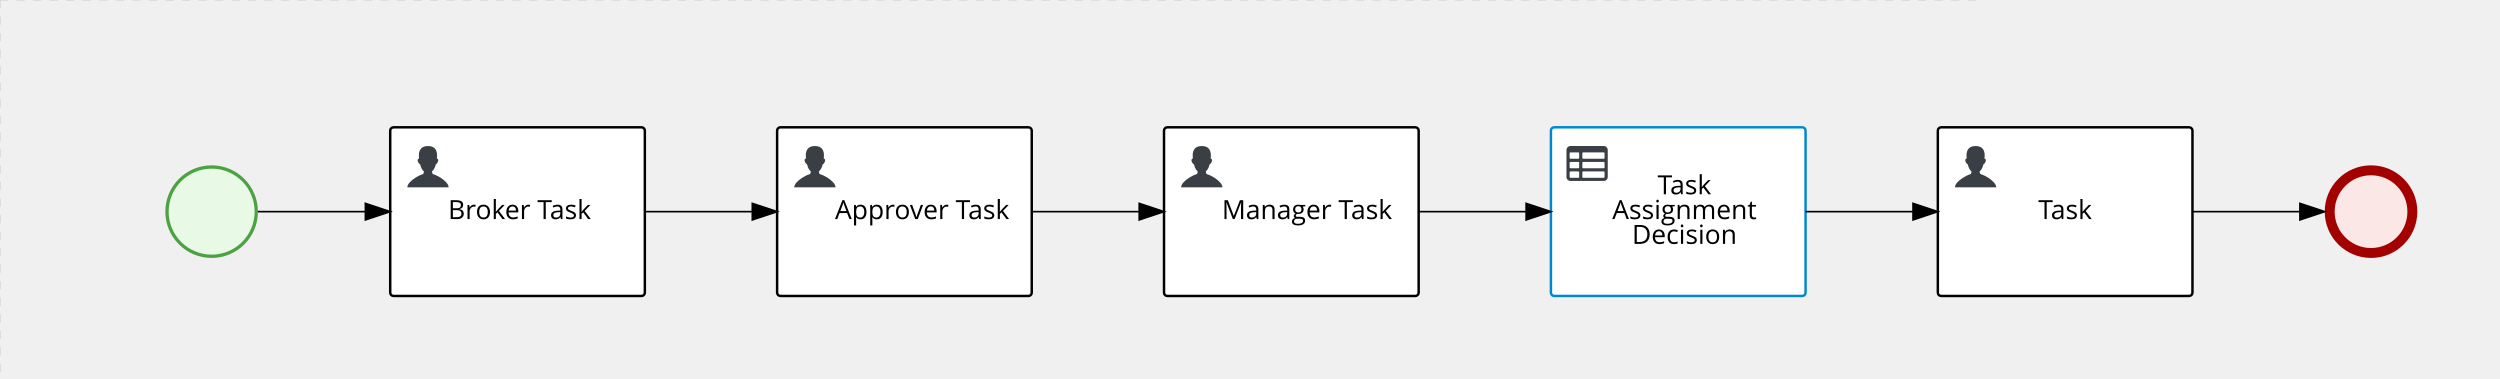
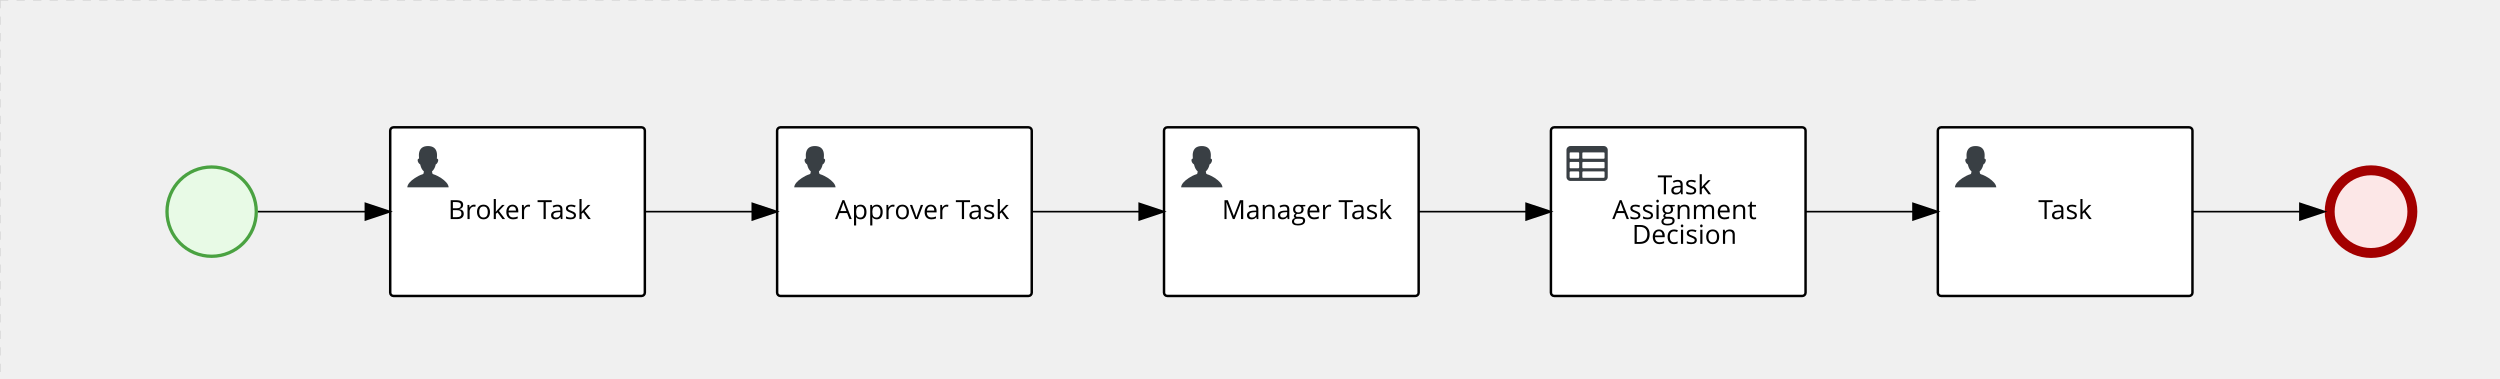
<svg xmlns="http://www.w3.org/2000/svg" version="1.1" width="1512" height="229" viewBox="0 0 1512 229">
  <defs />
  <g transform="matrix(1,0,0,1,0,0)">
    <g>
      <g>
        <g>
          <path fill="none" stroke="#d3d3d3" paint-order="fill stroke markers" d=" M 0 0 L 1200 0" stroke-miterlimit="10" stroke-opacity="0.8" stroke-dasharray="5" />
        </g>
        <g>
          <path fill="none" stroke="#d3d3d3" paint-order="fill stroke markers" d=" M 0 0 L 0 800" stroke-miterlimit="10" stroke-opacity="0.8" stroke-dasharray="5" />
        </g>
      </g>
      <g id="_FBC9FD80-315C-43DC-B550-929F29DAA9F3" bpmn2nodeid="_FBC9FD80-315C-43DC-B550-929F29DAA9F3" transform="matrix(1,0,0,1,236,77)">
        <g>
          <path fill="none" stroke="none" />
        </g>
        <g transform="matrix(1,0,0,1,0,0)">
          <path fill="#ffffff" stroke="none" id="_FBC9FD80-315C-43DC-B550-929F29DAA9F3?shapeType=BACKGROUND" paint-order="stroke fill markers" d=" M 2 0 L 152 0 L 152 0 A 2 2 0 0 1 154 2 L 154 100 L 154 100 A 2 2 0 0 1 152 102 L 2 102 L 2 102 A 2 2 0 0 1 0 100 L 0 2 L 0 2 A 2 2 0 0 1 2 0 Z" />
        </g>
        <g transform="matrix(1,0,0,1,0,0)">
          <path fill="none" stroke="rgb(0,0,0)" id="_FBC9FD80-315C-43DC-B550-929F29DAA9F3?shapeType=BORDER&amp;renderType=STROKE" paint-order="fill stroke markers" d=" M 2 0 L 152 0 L 152 0 A 2 2 0 0 1 154 2 L 154 100 L 154 100 A 2 2 0 0 1 152 102 L 2 102 L 2 102 A 2 2 0 0 1 0 100 L 0 2 L 0 2 A 2 2 0 0 1 2 0 Z" stroke-miterlimit="10" stroke-width="1.5" stroke-dasharray="" />
        </g>
        <g>
          <g transform="matrix(0.06,0,0,0.06,9.4,9.4)">
            <g transform="matrix(1,0,0,1,0,0)">
              <path fill="#393f44" stroke="none" id="_FBC9FD80-315C-43DC-B550-929F29DAA9F3undefined" paint-order="stroke fill markers" d=" M 0 0 M 16 445.21 C 16 440.869 18.784 431.129 22.001 424.217 C 35.768 394.64 77.283 359.28 129 333.084 C 144.516 325.224 157.347 319.964 167.807 317.174 C 171.932 316.074 175.729 314.414 176.525 313.363 C 178.894 310.234 180.914 302.908 181.727 294.5 L 182.5 286.5 L 178.507 283.455 C 166.303 274.146 154.284 251.678 148.04 226.5 C 145.611 216.707 145.056 215.462 142.984 215.158 C 141.703 214.97 138.083 212.243 134.939 209.099 C 123.233 197.393 116.891 177.376 121.44 166.49 C 123.002 162.751 128.155 159.01 131.75 159.004 C 134.448 159 134.471 158.603 132.914 138.788 C 130.927 113.496 134.279 92.265 143.132 74.076 C 152.232 55.38 167.569 42.882 189.049 36.66 C 210.203 30.532 237.797 30.532 258.951 36.66 C 300.042 48.563 318.958 83.806 314.955 141 C 314.32 150.075 313.624 157.788 313.409 158.14 C 313.194 158.493 314.575 159.073 316.479 159.43 C 328.929 161.766 330.986 177.018 321.496 196.621 C 316.903 206.109 309.357 214.508 304.817 215.185 C 303.023 215.453 302.293 217.146 299.943 226.5 C 296.659 239.567 294.474 245.305 287.948 257.995 C 282.491 268.606 273.035 281.109 268.108 284.229 L 264.871 286.278 L 265.518 292.889 C 266.345 301.33 268.639 309.871 270.877 312.837 C 272.067 314.415 275.002 315.79 280.063 317.139 C 291.069 320.075 303.617 325.274 321 334.102 C 369.815 358.891 410.848 393.758 425.032 422.5 C 429.07 430.682 432 440.232 432 445.21 L 432 448 L 224 448 L 16 448 L 16 445.21 Z" />
            </g>
          </g>
        </g>
        <g transform="matrix(1,0,0,1,4.04,13.68)">
          <g transform="matrix(0.04,0,0,0.04,63.36,69.12)">
            <g transform="matrix(1,0,0,1,0,0)">
              <path fill="none" stroke="none" />
            </g>
            <g transform="matrix(1,0,0,1,0,0)">
              <path fill="none" stroke="none" />
            </g>
          </g>
        </g>
        <g transform="matrix(1,0,0,1,35,43.5)">
          <text fill="#000000" stroke="none" font-family="Open Sans" font-size="12pt" font-style="normal" font-weight="normal" text-decoration="normal" x="43.242" y="12" text-anchor="middle" dominant-baseline="alphabetic">Broker Task</text>
        </g>
      </g>
      <g id="_30AFEEEB-D599-4DC5-AA31-ECC15A4D8841" bpmn2nodeid="_30AFEEEB-D599-4DC5-AA31-ECC15A4D8841" transform="matrix(1,0,0,1,100,100)">
        <g>
          <path fill="none" stroke="none" />
        </g>
        <g transform="matrix(0.125,0,0,0.125,0,0)">
          <g transform="matrix(1,0,0,1,0,0)">
            <path fill="#e8fae6" stroke="none" id="_30AFEEEB-D599-4DC5-AA31-ECC15A4D8841?shapeType=BACKGROUND" paint-order="stroke fill markers" d=" M 0 0 M 444 224 C 444 263.9 434.2 300.8 414.4 334.5 C 394.7 368.2 368 394.9 334.4 414.5 C 300.8 434.1 263.9 444 224 444 C 184.1 444 147.2 434.2 113.5 414.4 C 79.8 394.7 53.1 368 33.5 334.4 C 13.9 300.8 4 263.9 4 224 C 4 184.1 13.8 147.2 33.6 113.5 C 53.4 79.8 80.1 53.1 113.6 33.5 C 147.1 13.9 184.1 4 224 4 C 263.9 4 300.8 13.8 334.5 33.6 C 368.2 53.4 394.9 80.1 414.5 113.6 C 434.1 147.1 444 184.1 444 224 Z" />
          </g>
          <g>
            <g transform="matrix(1,0,0,1,0,0)">
              <g transform="matrix(1,0,0,1,0,0)">
                <path fill="#4aa241" stroke="none" id="_30AFEEEB-D599-4DC5-AA31-ECC15A4D8841?shapeType=BORDER&amp;renderType=FILL" paint-order="stroke fill markers" d=" M 0 0 M 224 0 C 100.3 0 0 100.3 0 224 C 0 347.7 100.3 448 224 448 C 347.7 448 448 347.7 448 224 C 448 100.3 347.7 0 224 0 Z M 0 0 M 224 432 C 109.1 432 16 338.9 16 224 C 16 109.1 109.1 16 224 16 C 338.9 16 432 109.1 432 224 C 432 338.9 338.9 432 224 432 Z" />
              </g>
            </g>
          </g>
        </g>
        <g transform="matrix(1,0,0,1,28,61)" />
      </g>
      <g id="_DB886AA5-C1CF-40F2-BC9B-DAC7958C310D" bpmn2nodeid="_DB886AA5-C1CF-40F2-BC9B-DAC7958C310D" transform="matrix(1,0,0,1,704,77)">
        <g>
          <path fill="none" stroke="none" />
        </g>
        <g transform="matrix(1,0,0,1,0,0)">
          <path fill="#ffffff" stroke="none" id="_DB886AA5-C1CF-40F2-BC9B-DAC7958C310D?shapeType=BACKGROUND" paint-order="stroke fill markers" d=" M 2 0 L 152 0 L 152 0 A 2 2 0 0 1 154 2 L 154 100 L 154 100 A 2 2 0 0 1 152 102 L 2 102 L 2 102 A 2 2 0 0 1 0 100 L 0 2 L 0 2 A 2 2 0 0 1 2 0 Z" />
        </g>
        <g transform="matrix(1,0,0,1,0,0)">
          <path fill="none" stroke="rgb(0,0,0)" id="_DB886AA5-C1CF-40F2-BC9B-DAC7958C310D?shapeType=BORDER&amp;renderType=STROKE" paint-order="fill stroke markers" d=" M 2 0 L 152 0 L 152 0 A 2 2 0 0 1 154 2 L 154 100 L 154 100 A 2 2 0 0 1 152 102 L 2 102 L 2 102 A 2 2 0 0 1 0 100 L 0 2 L 0 2 A 2 2 0 0 1 2 0 Z" stroke-miterlimit="10" stroke-width="1.5" stroke-dasharray="" />
        </g>
        <g>
          <g transform="matrix(0.06,0,0,0.06,9.4,9.4)">
            <g transform="matrix(1,0,0,1,0,0)">
              <path fill="#393f44" stroke="none" id="_DB886AA5-C1CF-40F2-BC9B-DAC7958C310Dundefined" paint-order="stroke fill markers" d=" M 0 0 M 16 445.21 C 16 440.869 18.784 431.129 22.001 424.217 C 35.768 394.64 77.283 359.28 129 333.084 C 144.516 325.224 157.347 319.964 167.807 317.174 C 171.932 316.074 175.729 314.414 176.525 313.363 C 178.894 310.234 180.914 302.908 181.727 294.5 L 182.5 286.5 L 178.507 283.455 C 166.303 274.146 154.284 251.678 148.04 226.5 C 145.611 216.707 145.056 215.462 142.984 215.158 C 141.703 214.97 138.083 212.243 134.939 209.099 C 123.233 197.393 116.891 177.376 121.44 166.49 C 123.002 162.751 128.155 159.01 131.75 159.004 C 134.448 159 134.471 158.603 132.914 138.788 C 130.927 113.496 134.279 92.265 143.132 74.076 C 152.232 55.38 167.569 42.882 189.049 36.66 C 210.203 30.532 237.797 30.532 258.951 36.66 C 300.042 48.563 318.958 83.806 314.955 141 C 314.32 150.075 313.624 157.788 313.409 158.14 C 313.194 158.493 314.575 159.073 316.479 159.43 C 328.929 161.766 330.986 177.018 321.496 196.621 C 316.903 206.109 309.357 214.508 304.817 215.185 C 303.023 215.453 302.293 217.146 299.943 226.5 C 296.659 239.567 294.474 245.305 287.948 257.995 C 282.491 268.606 273.035 281.109 268.108 284.229 L 264.871 286.278 L 265.518 292.889 C 266.345 301.33 268.639 309.871 270.877 312.837 C 272.067 314.415 275.002 315.79 280.063 317.139 C 291.069 320.075 303.617 325.274 321 334.102 C 369.815 358.891 410.848 393.758 425.032 422.5 C 429.07 430.682 432 440.232 432 445.21 L 432 448 L 224 448 L 16 448 L 16 445.21 Z" />
            </g>
          </g>
        </g>
        <g transform="matrix(1,0,0,1,4.04,13.68)">
          <g transform="matrix(0.04,0,0,0.04,63.36,69.12)">
            <g transform="matrix(1,0,0,1,0,0)">
              <path fill="none" stroke="none" />
            </g>
            <g transform="matrix(1,0,0,1,0,0)">
              <path fill="none" stroke="none" />
            </g>
          </g>
        </g>
        <g transform="matrix(1,0,0,1,35,43.5)">
          <text fill="#000000" stroke="none" font-family="Open Sans" font-size="12pt" font-style="normal" font-weight="normal" text-decoration="normal" x="51.496" y="12" text-anchor="middle" dominant-baseline="alphabetic">Manager Task</text>
        </g>
      </g>
      <g id="_17DC1B3C-CA2A-4DE0-AC7F-AA25F8FB5A72" bpmn2nodeid="_17DC1B3C-CA2A-4DE0-AC7F-AA25F8FB5A72" transform="matrix(1,0,0,1,470,77)">
        <g>
          <path fill="none" stroke="none" />
        </g>
        <g transform="matrix(1,0,0,1,0,0)">
          <path fill="#ffffff" stroke="none" id="_17DC1B3C-CA2A-4DE0-AC7F-AA25F8FB5A72?shapeType=BACKGROUND" paint-order="stroke fill markers" d=" M 2 0 L 152 0 L 152 0 A 2 2 0 0 1 154 2 L 154 100 L 154 100 A 2 2 0 0 1 152 102 L 2 102 L 2 102 A 2 2 0 0 1 0 100 L 0 2 L 0 2 A 2 2 0 0 1 2 0 Z" />
        </g>
        <g transform="matrix(1,0,0,1,0,0)">
          <path fill="none" stroke="rgb(0,0,0)" id="_17DC1B3C-CA2A-4DE0-AC7F-AA25F8FB5A72?shapeType=BORDER&amp;renderType=STROKE" paint-order="fill stroke markers" d=" M 2 0 L 152 0 L 152 0 A 2 2 0 0 1 154 2 L 154 100 L 154 100 A 2 2 0 0 1 152 102 L 2 102 L 2 102 A 2 2 0 0 1 0 100 L 0 2 L 0 2 A 2 2 0 0 1 2 0 Z" stroke-miterlimit="10" stroke-width="1.5" stroke-dasharray="" />
        </g>
        <g>
          <g transform="matrix(0.06,0,0,0.06,9.4,9.4)">
            <g transform="matrix(1,0,0,1,0,0)">
              <path fill="#393f44" stroke="none" id="_17DC1B3C-CA2A-4DE0-AC7F-AA25F8FB5A72undefined" paint-order="stroke fill markers" d=" M 0 0 M 16 445.21 C 16 440.869 18.784 431.129 22.001 424.217 C 35.768 394.64 77.283 359.28 129 333.084 C 144.516 325.224 157.347 319.964 167.807 317.174 C 171.932 316.074 175.729 314.414 176.525 313.363 C 178.894 310.234 180.914 302.908 181.727 294.5 L 182.5 286.5 L 178.507 283.455 C 166.303 274.146 154.284 251.678 148.04 226.5 C 145.611 216.707 145.056 215.462 142.984 215.158 C 141.703 214.97 138.083 212.243 134.939 209.099 C 123.233 197.393 116.891 177.376 121.44 166.49 C 123.002 162.751 128.155 159.01 131.75 159.004 C 134.448 159 134.471 158.603 132.914 138.788 C 130.927 113.496 134.279 92.265 143.132 74.076 C 152.232 55.38 167.569 42.882 189.049 36.66 C 210.203 30.532 237.797 30.532 258.951 36.66 C 300.042 48.563 318.958 83.806 314.955 141 C 314.32 150.075 313.624 157.788 313.409 158.14 C 313.194 158.493 314.575 159.073 316.479 159.43 C 328.929 161.766 330.986 177.018 321.496 196.621 C 316.903 206.109 309.357 214.508 304.817 215.185 C 303.023 215.453 302.293 217.146 299.943 226.5 C 296.659 239.567 294.474 245.305 287.948 257.995 C 282.491 268.606 273.035 281.109 268.108 284.229 L 264.871 286.278 L 265.518 292.889 C 266.345 301.33 268.639 309.871 270.877 312.837 C 272.067 314.415 275.002 315.79 280.063 317.139 C 291.069 320.075 303.617 325.274 321 334.102 C 369.815 358.891 410.848 393.758 425.032 422.5 C 429.07 430.682 432 440.232 432 445.21 L 432 448 L 224 448 L 16 448 L 16 445.21 Z" />
            </g>
          </g>
        </g>
        <g transform="matrix(1,0,0,1,4.04,13.68)">
          <g transform="matrix(0.04,0,0,0.04,63.36,69.12)">
            <g transform="matrix(1,0,0,1,0,0)">
              <path fill="none" stroke="none" />
            </g>
            <g transform="matrix(1,0,0,1,0,0)">
              <path fill="none" stroke="none" />
            </g>
          </g>
        </g>
        <g transform="matrix(1,0,0,1,35,43.5)">
          <text fill="#000000" stroke="none" font-family="Open Sans" font-size="12pt" font-style="normal" font-weight="normal" text-decoration="normal" x="52.734" y="12" text-anchor="middle" dominant-baseline="alphabetic">Approver Task</text>
        </g>
      </g>
      <g id="_50B93F2A-C6AD-4223-B02B-5A7A7856415C" bpmn2nodeid="_50B93F2A-C6AD-4223-B02B-5A7A7856415C">
        <g>
          <path fill="none" stroke="#000000" paint-order="fill stroke markers" d=" M 156 128 L 221 128" stroke-miterlimit="10" stroke-dasharray="" />
        </g>
        <g transform="matrix(1,0,0,1,156,128)" />
        <g transform="matrix(6.123233995736766e-17,1,-1,6.123233995736766e-17,236,123)">
          <path fill="#000000" stroke="#000000" paint-order="fill stroke markers" d=" M 10 15 L 0 15 L 5 0 Z" stroke-miterlimit="10" stroke-dasharray="" />
        </g>
        <g transform="matrix(1,0,0,1,156,118)" />
      </g>
      <g id="_C579FB96-9EFB-4BBC-AB74-373CC47200BD" bpmn2nodeid="_C579FB96-9EFB-4BBC-AB74-373CC47200BD">
        <g>
          <path fill="none" stroke="#000000" paint-order="fill stroke markers" d=" M 390 128 L 455 128" stroke-miterlimit="10" stroke-dasharray="" />
        </g>
        <g transform="matrix(1,0,0,1,390,128)" />
        <g transform="matrix(6.123233995736766e-17,1,-1,6.123233995736766e-17,470,123)">
          <path fill="#000000" stroke="#000000" paint-order="fill stroke markers" d=" M 10 15 L 0 15 L 5 0 Z" stroke-miterlimit="10" stroke-dasharray="" />
        </g>
        <g transform="matrix(1,0,0,1,390,118)" />
      </g>
      <g id="_07B4A23E-F731-4760-9F7C-FB88F0B7591B" bpmn2nodeid="_07B4A23E-F731-4760-9F7C-FB88F0B7591B">
        <g>
          <path fill="none" stroke="#000000" paint-order="fill stroke markers" d=" M 624 128 L 689 128" stroke-miterlimit="10" stroke-dasharray="" />
        </g>
        <g transform="matrix(1,0,0,1,624,128)" />
        <g transform="matrix(6.123233995736766e-17,1,-1,6.123233995736766e-17,704,123)">
          <path fill="#000000" stroke="#000000" paint-order="fill stroke markers" d=" M 10 15 L 0 15 L 5 0 Z" stroke-miterlimit="10" stroke-dasharray="" />
        </g>
        <g transform="matrix(1,0,0,1,624,118)" />
      </g>
      <g transform="matrix(1,0,0,1,100,100)" />
      <g transform="matrix(1,0,0,1,704,77)" />
      <g transform="matrix(1,0,0,1,236,77)" />
      <g transform="matrix(1,0,0,1,470,77)" />
      <g id="_11AFC830-E896-450B-82A3-D09BBB3DF48B" bpmn2nodeid="_11AFC830-E896-450B-82A3-D09BBB3DF48B" transform="matrix(1,0,0,1,938,77)">
        <g>
          <path fill="none" stroke="none" />
        </g>
        <g transform="matrix(1,0,0,1,0,0)">
          <path fill="#ffffff" stroke="none" id="_11AFC830-E896-450B-82A3-D09BBB3DF48B?shapeType=BACKGROUND" paint-order="stroke fill markers" d=" M 2 0 L 152 0 L 152 0 A 2 2 0 0 1 154 2 L 154 100 L 154 100 A 2 2 0 0 1 152 102 L 2 102 L 2 102 A 2 2 0 0 1 0 100 L 0 2 L 0 2 A 2 2 0 0 1 2 0 Z" />
        </g>
        <g transform="matrix(1,0,0,1,0,0)">
-           <path fill="none" stroke="rgb(0,136,206)" id="_11AFC830-E896-450B-82A3-D09BBB3DF48B?shapeType=BORDER&amp;renderType=STROKE" paint-order="fill stroke markers" d=" M 2 0 L 152 0 L 152 0 A 2 2 0 0 1 154 2 L 154 100 L 154 100 A 2 2 0 0 1 152 102 L 2 102 L 2 102 A 2 2 0 0 1 0 100 L 0 2 L 0 2 A 2 2 0 0 1 2 0 Z" stroke-miterlimit="10" stroke-width="1.5" stroke-dasharray="" />
+           <path fill="none" stroke="#000000" id="_11AFC830-E896-450B-82A3-D09BBB3DF48B?shapeType=BORDER&amp;renderType=STROKE" paint-order="fill stroke markers" d=" M 2 0 L 152 0 L 152 0 A 2 2 0 0 1 154 2 L 154 100 L 154 100 A 2 2 0 0 1 152 102 L 2 102 L 2 102 A 2 2 0 0 1 0 100 L 0 2 L 0 2 A 2 2 0 0 1 2 0 Z" stroke-miterlimit="10" stroke-width="1.5" stroke-dasharray="" />
        </g>
        <g>
          <g transform="matrix(0.06,0,0,0.06,9.4,9.4)">
            <g transform="matrix(1,0,0,1,0,0)">
              <path fill="#393f44" stroke="none" id="_11AFC830-E896-450B-82A3-D09BBB3DF48Bundefined" paint-order="stroke fill markers" d=" M 0 0 M 128 344 L 128 296 C 128 293.7 127.2 291.8 125.8 290.2 C 124.4 288.6 122.4 288 120 288 L 40 288 C 37.7 288 35.8 288.8 34.2 290.2 C 32.6 291.6 32 293.7 32 296 L 32 344 C 32 346.3 32.8 348.2 34.2 349.8 C 35.6 351.4 37.6 352 40 352 L 120 352 C 122.3 352 124.2 351.2 125.8 349.8 C 127.4 348.4 128 346.3 128 344 Z M 0 0 M 128 248 L 128 200 C 128 197.7 127.2 195.8 125.8 194.2 C 124.4 192.6 122.4 192 120 192 L 40 192 C 37.7 192 35.8 192.8 34.2 194.2 C 32.6 195.6 32 197.7 32 200 L 32 248 C 32 250.3 32.8 252.2 34.2 253.8 C 35.6 255.4 37.6 256 40 256 L 120 256 C 122.3 256 124.2 255.2 125.8 253.8 C 127.4 252.4 128 250.3 128 248 Z M 0 0 M 376 352 C 378.3 352 380.2 351.2 381.8 349.8 C 383.4 348.4 384 346.4 384 344 L 384 296 C 384 293.7 383.2 291.8 381.8 290.2 C 380.4 288.6 378.4 288 376 288 L 168 288 C 165.7 288 163.8 288.8 162.2 290.2 C 160.6 291.6 160 293.6 160 296 L 160 344 C 160 346.3 160.8 348.2 162.2 349.8 C 163.6 351.4 165.6 352 168 352 L 376 352 Z M 0 0 M 128 152 L 128 104 C 128 101.7 127.2 99.8 125.8 98.2 C 124.4 96.6 122.3 96 120 96 L 40 96 C 37.7 96 35.8 96.8 34.2 98.2 C 32.6 99.6 32 101.7 32 104 L 32 152 C 32 154.3 32.8 156.2 34.2 157.8 C 35.6 159.4 37.6 160 40 160 L 120 160 C 122.3 160 124.2 159.2 125.8 157.8 C 127.4 156.4 128 154.3 128 152 Z M 0 0 M 376 256 C 378.3 256 380.2 255.2 381.8 253.8 C 383.4 252.4 384 250.4 384 248 L 384 200 C 384 197.7 383.2 195.8 381.8 194.2 C 380.4 192.6 378.4 192 376 192 L 168 192 C 165.7 192 163.8 192.8 162.2 194.2 C 160.6 195.6 160 197.6 160 200 L 160 248 C 160 250.3 160.8 252.2 162.2 253.8 C 163.6 255.4 165.6 256 168 256 L 376 256 Z M 0 0 M 376 160 C 378.3 160 380.2 159.2 381.8 157.8 C 383.4 156.4 384 154.4 384 152 L 384 104 C 384 101.7 383.2 99.8 381.8 98.2 C 380.4 96.6 378.3 96 376 96 L 168 96 C 165.7 96 163.8 96.8 162.2 98.2 C 160.6 99.6 160 101.6 160 104 L 160 152 C 160 154.3 160.8 156.2 162.2 157.8 C 163.6 159.4 165.6 160 168 160 L 376 160 Z M 0 0 M 416 72 L 416 344 C 416 355 412.1 364.4 404.2 372.2 C 396.3 380 387 384 376 384 L 40 384 C 29 384 19.6 380.1 11.8 372.2 C 4 364.3 0 355 0 344 L 0 72 C 0 61 3.9 51.6 11.8 43.8 C 19.7 36 29 32 40 32 L 376 32 C 387 32 396.4 35.9 404.2 43.8 C 412 51.7 416 61 416 72 Z" />
            </g>
          </g>
        </g>
        <g transform="matrix(1,0,0,1,35,28.5)">
          <text fill="#000000" stroke="none" font-family="Open Sans" font-size="12pt" font-style="normal" font-weight="normal" text-decoration="normal" x="45.754" y="12" text-anchor="middle" dominant-baseline="alphabetic">      Task        </text>
          <text fill="#000000" stroke="none" font-family="Open Sans" font-size="12pt" font-style="normal" font-weight="normal" text-decoration="normal" x="45.754" y="27" text-anchor="middle" dominant-baseline="alphabetic">Assignment </text>
          <text fill="#000000" stroke="none" font-family="Open Sans" font-size="12pt" font-style="normal" font-weight="normal" text-decoration="normal" x="45.754" y="42" text-anchor="middle" dominant-baseline="alphabetic">   Decision    </text>
        </g>
      </g>
      <g id="_86F9A78D-1C32-4FB1-A532-C416C921F349" bpmn2nodeid="_86F9A78D-1C32-4FB1-A532-C416C921F349">
        <g>
          <path fill="none" stroke="#000000" paint-order="fill stroke markers" d=" M 858 128 L 923 128" stroke-miterlimit="10" stroke-dasharray="" />
        </g>
        <g transform="matrix(1,0,0,1,858,128)" />
        <g transform="matrix(6.123233995736766e-17,1,-1,6.123233995736766e-17,938,123)">
          <path fill="#000000" stroke="#000000" paint-order="fill stroke markers" d=" M 10 15 L 0 15 L 5 0 Z" stroke-miterlimit="10" stroke-dasharray="" />
        </g>
        <g transform="matrix(1,0,0,1,858,118)" />
      </g>
      <g id="_7307E54B-FC7A-413F-871D-A9DCC58FD77C" bpmn2nodeid="_7307E54B-FC7A-413F-871D-A9DCC58FD77C" transform="matrix(1,0,0,1,1406,100)">
        <g>
          <path fill="none" stroke="none" />
        </g>
        <g transform="matrix(0.125,0,0,0.125,0,0)">
          <g transform="matrix(1,0,0,1,0,0)">
            <path fill="#fce7e7" stroke="none" id="_7307E54B-FC7A-413F-871D-A9DCC58FD77C?shapeType=BACKGROUND" paint-order="stroke fill markers" d=" M 0 0 M 444 224 C 444 263.9 434.2 300.8 414.4 334.5 C 394.7 368.2 368 394.9 334.4 414.5 C 300.8 434.1 263.9 444 224 444 C 184.1 444 147.2 434.2 113.5 414.4 C 79.8 394.7 53.1 368 33.5 334.4 C 13.9 300.8 4 263.9 4 224 C 4 184.1 13.8 147.2 33.6 113.5 C 53.4 79.8 80.1 53.1 113.6 33.5 C 147.1 13.9 184.1 4 224 4 C 263.9 4 300.8 13.8 334.5 33.6 C 368.2 53.4 394.9 80.1 414.5 113.6 C 434.1 147.1 444 184.1 444 224 Z" />
          </g>
          <g>
            <g transform="matrix(1,0,0,1,0,0)">
              <g transform="matrix(1,0,0,1,0,0)">
                <path fill="rgb(163,0,0)" stroke="none" id="_7307E54B-FC7A-413F-871D-A9DCC58FD77C?shapeType=BORDER&amp;renderType=FILL" paint-order="stroke fill markers" d=" M 0 0 M 224 0 C 100.3 0 0 100.3 0 224 C 0 347.7 100.3 448 224 448 C 347.7 448 448 347.7 448 224 C 448 100.3 347.7 0 224 0 Z M 0 0 M 224 400 C 126.8 400 48 321.2 48 224 C 48 126.8 126.8 48 224 48 C 321.2 48 400 126.8 400 224 C 400 321.2 321.2 400 224 400 Z" />
              </g>
            </g>
          </g>
        </g>
        <g transform="matrix(1,0,0,1,28,61)" />
      </g>
      <g transform="matrix(1,0,0,1,1406,100)" />
      <g id="_89574A58-3F05-4D08-90C1-56E3770FD677" bpmn2nodeid="_89574A58-3F05-4D08-90C1-56E3770FD677" transform="matrix(1,0,0,1,1172,77)">
        <g>
          <path fill="none" stroke="none" />
        </g>
        <g transform="matrix(1,0,0,1,0,0)">
          <path fill="#ffffff" stroke="none" id="_89574A58-3F05-4D08-90C1-56E3770FD677?shapeType=BACKGROUND" paint-order="stroke fill markers" d=" M 2 0 L 152 0 L 152 0 A 2 2 0 0 1 154 2 L 154 100 L 154 100 A 2 2 0 0 1 152 102 L 2 102 L 2 102 A 2 2 0 0 1 0 100 L 0 2 L 0 2 A 2 2 0 0 1 2 0 Z" />
        </g>
        <g transform="matrix(1,0,0,1,0,0)">
          <path fill="none" stroke="rgb(0,0,0)" id="_89574A58-3F05-4D08-90C1-56E3770FD677?shapeType=BORDER&amp;renderType=STROKE" paint-order="fill stroke markers" d=" M 2 0 L 152 0 L 152 0 A 2 2 0 0 1 154 2 L 154 100 L 154 100 A 2 2 0 0 1 152 102 L 2 102 L 2 102 A 2 2 0 0 1 0 100 L 0 2 L 0 2 A 2 2 0 0 1 2 0 Z" stroke-miterlimit="10" stroke-width="1.5" stroke-dasharray="" />
        </g>
        <g>
          <g transform="matrix(0.06,0,0,0.06,9.4,9.4)">
            <g transform="matrix(1,0,0,1,0,0)">
              <path fill="#393f44" stroke="none" id="_89574A58-3F05-4D08-90C1-56E3770FD677undefined" paint-order="stroke fill markers" d=" M 0 0 M 16 445.21 C 16 440.869 18.784 431.129 22.001 424.217 C 35.768 394.64 77.283 359.28 129 333.084 C 144.516 325.224 157.347 319.964 167.807 317.174 C 171.932 316.074 175.729 314.414 176.525 313.363 C 178.894 310.234 180.914 302.908 181.727 294.5 L 182.5 286.5 L 178.507 283.455 C 166.303 274.146 154.284 251.678 148.04 226.5 C 145.611 216.707 145.056 215.462 142.984 215.158 C 141.703 214.97 138.083 212.243 134.939 209.099 C 123.233 197.393 116.891 177.376 121.44 166.49 C 123.002 162.751 128.155 159.01 131.75 159.004 C 134.448 159 134.471 158.603 132.914 138.788 C 130.927 113.496 134.279 92.265 143.132 74.076 C 152.232 55.38 167.569 42.882 189.049 36.66 C 210.203 30.532 237.797 30.532 258.951 36.66 C 300.042 48.563 318.958 83.806 314.955 141 C 314.32 150.075 313.624 157.788 313.409 158.14 C 313.194 158.493 314.575 159.073 316.479 159.43 C 328.929 161.766 330.986 177.018 321.496 196.621 C 316.903 206.109 309.357 214.508 304.817 215.185 C 303.023 215.453 302.293 217.146 299.943 226.5 C 296.659 239.567 294.474 245.305 287.948 257.995 C 282.491 268.606 273.035 281.109 268.108 284.229 L 264.871 286.278 L 265.518 292.889 C 266.345 301.33 268.639 309.871 270.877 312.837 C 272.067 314.415 275.002 315.79 280.063 317.139 C 291.069 320.075 303.617 325.274 321 334.102 C 369.815 358.891 410.848 393.758 425.032 422.5 C 429.07 430.682 432 440.232 432 445.21 L 432 448 L 224 448 L 16 448 L 16 445.21 Z" />
            </g>
          </g>
        </g>
        <g transform="matrix(1,0,0,1,4.04,13.68)">
          <g transform="matrix(0.04,0,0,0.04,63.36,69.12)">
            <g transform="matrix(1,0,0,1,0,0)">
              <path fill="none" stroke="none" />
            </g>
            <g transform="matrix(1,0,0,1,0,0)">
              <path fill="none" stroke="none" />
            </g>
          </g>
        </g>
        <g transform="matrix(1,0,0,1,60.75,43.5)">
          <text fill="#000000" stroke="none" font-family="Open Sans" font-size="12pt" font-style="normal" font-weight="normal" text-decoration="normal" x="16.25" y="12" text-anchor="middle" dominant-baseline="alphabetic">Task</text>
        </g>
      </g>
      <g id="_B3EC7816-C638-468B-B0A1-8D263999B3F2" bpmn2nodeid="_B3EC7816-C638-468B-B0A1-8D263999B3F2">
        <g>
          <path fill="none" stroke="#000000" paint-order="fill stroke markers" d=" M 1092 128 L 1157 128" stroke-miterlimit="10" stroke-dasharray="" />
        </g>
        <g transform="matrix(1,0,0,1,1092,128)" />
        <g transform="matrix(6.123233995736766e-17,1,-1,6.123233995736766e-17,1172,123)">
          <path fill="#000000" stroke="#000000" paint-order="fill stroke markers" d=" M 10 15 L 0 15 L 5 0 Z" stroke-miterlimit="10" stroke-dasharray="" />
        </g>
        <g transform="matrix(1,0,0,1,1092,118)" />
      </g>
      <g id="_8922CB53-57F5-465A-A1DD-4F95EB176552" bpmn2nodeid="_8922CB53-57F5-465A-A1DD-4F95EB176552">
        <g>
          <path fill="none" stroke="#000000" paint-order="fill stroke markers" d=" M 1326 128 L 1391 128" stroke-miterlimit="10" stroke-dasharray="" />
        </g>
        <g transform="matrix(1,0,0,1,1326,128)" />
        <g transform="matrix(6.123233995736766e-17,1,-1,6.123233995736766e-17,1406,123)">
          <path fill="#000000" stroke="#000000" paint-order="fill stroke markers" d=" M 10 15 L 0 15 L 5 0 Z" stroke-miterlimit="10" stroke-dasharray="" />
        </g>
        <g transform="matrix(1,0,0,1,1326,118)" />
      </g>
      <g transform="matrix(1,0,0,1,1172,77)" />
      <g transform="matrix(1,0,0,1,938,77)" />
    </g>
  </g>
</svg>
